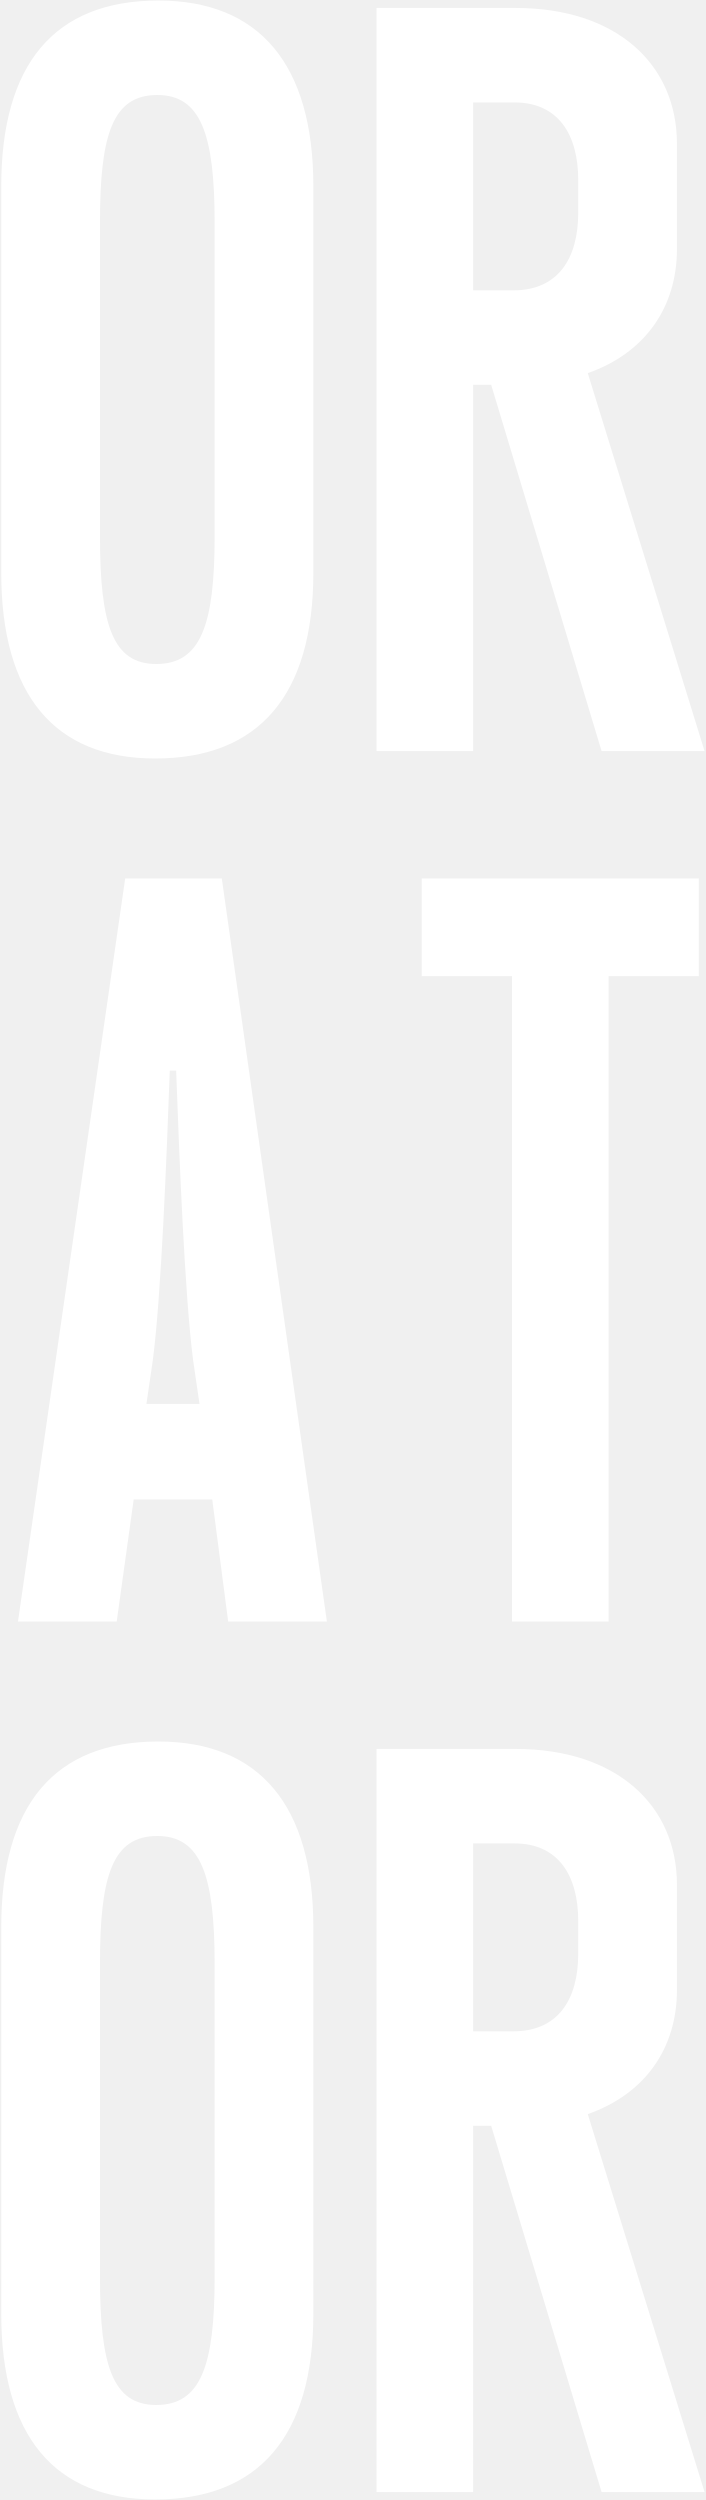
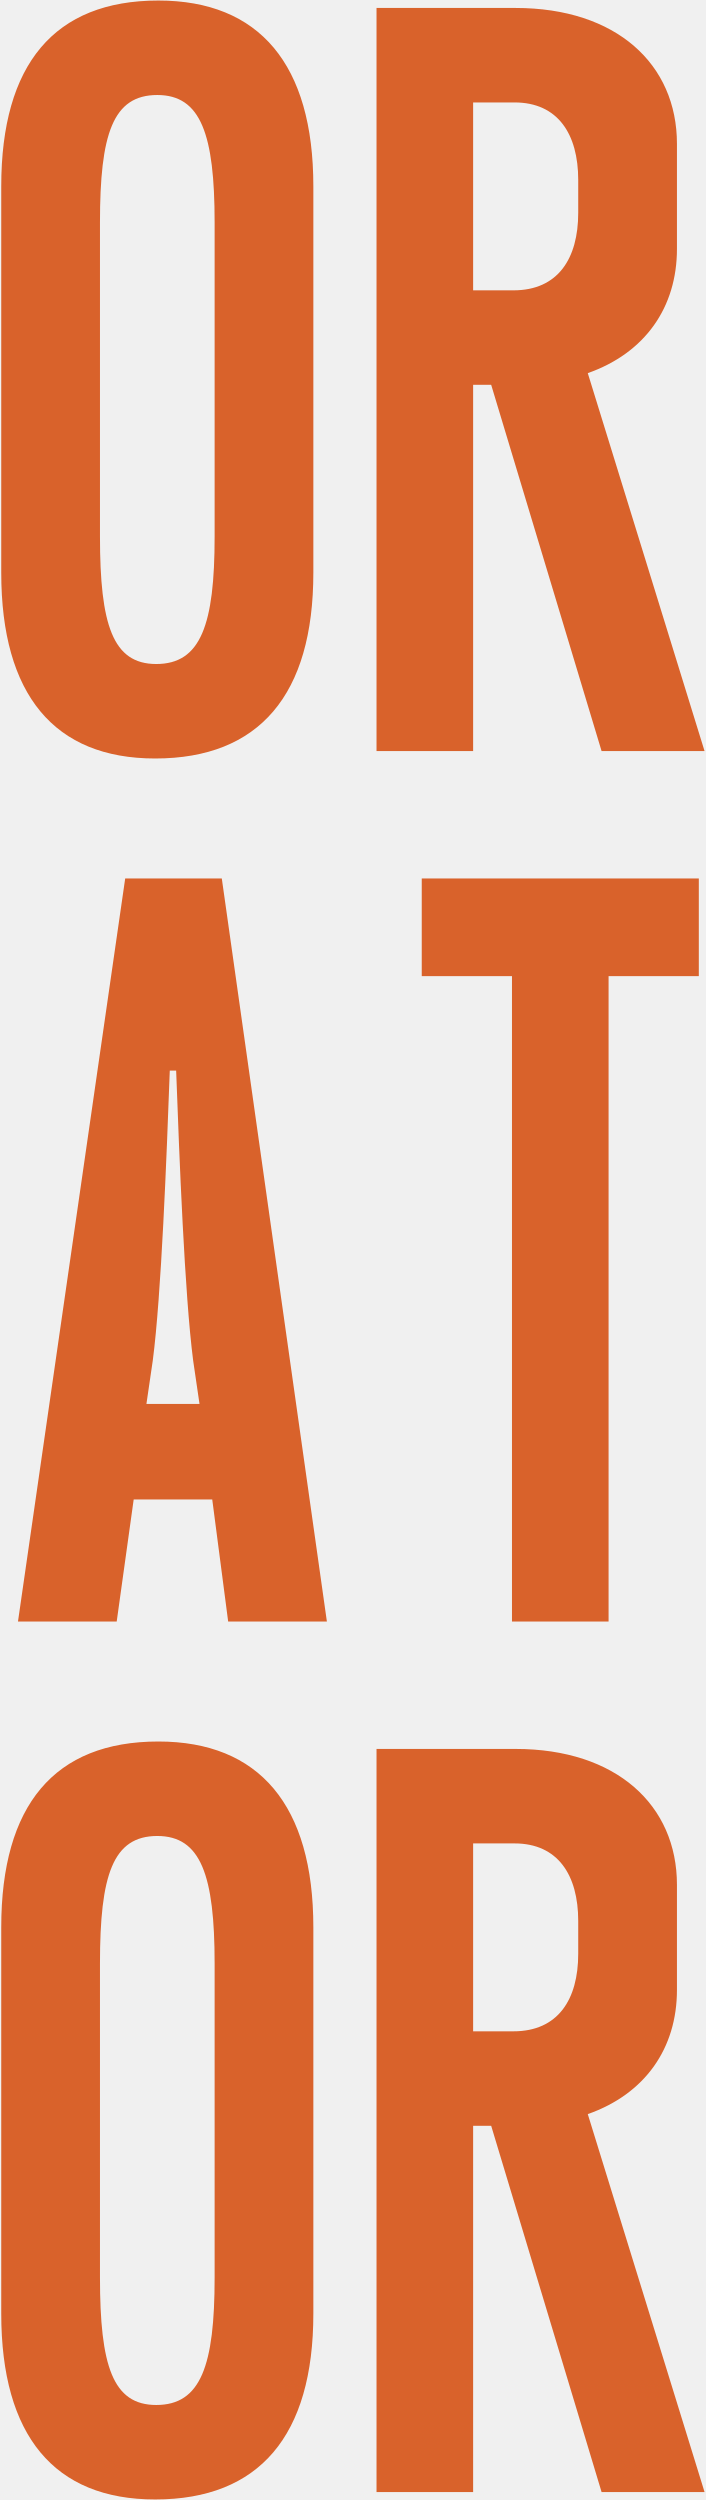
<svg xmlns="http://www.w3.org/2000/svg" width="266" height="942" viewBox="0 0 266 942" fill="none">
-   <path d="M0.469 215.8V70.2C0.469 24.2 20.469 0.2 59.669 0.2C97.669 0.2 118.069 24.2 118.069 70.2V215.8C118.069 261.8 97.669 285.8 58.469 285.8C20.469 285.8 0.469 261.8 0.469 215.8ZM37.669 202.2C37.669 235.4 42.469 250.2 58.869 250.2C75.669 250.2 80.869 235.4 80.869 202.2V83.8C80.869 50.6 75.669 35.8 59.269 35.8C42.469 35.8 37.669 50.6 37.669 83.8V202.2ZM141.875 283V3H194.275C232.275 3 255.075 24.2 255.075 54.2V93.8C255.075 115.8 243.075 133 221.475 140.6L265.475 283H226.675L185.075 145H178.275V283H141.875ZM178.275 109.4H193.475C210.275 109.4 217.875 97.4 217.875 80.2V67.8C217.875 50.6 210.275 38.6 193.875 38.6H178.275V109.4ZM6.773 611L47.173 331H83.573L123.173 611H85.973L79.973 565H50.373L43.973 611H6.773ZM57.573 512.6L55.173 529H75.173L72.773 512.6C69.573 487.8 67.573 436.2 66.373 403.4H63.973C62.773 436.2 60.773 488.2 57.573 512.6ZM192.914 611V367.8H158.914V331H263.314V367.8H229.314V611H192.914ZM0.469 871.8V726.2C0.469 680.2 20.469 656.2 59.669 656.2C97.669 656.2 118.069 680.2 118.069 726.2V871.8C118.069 917.8 97.669 941.8 58.469 941.8C20.469 941.8 0.469 917.8 0.469 871.8ZM37.669 858.2C37.669 891.4 42.469 906.2 58.869 906.2C75.669 906.2 80.869 891.4 80.869 858.2V739.8C80.869 706.6 75.669 691.8 59.269 691.8C42.469 691.8 37.669 706.6 37.669 739.8V858.2ZM141.875 939V659H194.275C232.275 659 255.075 680.2 255.075 710.2V749.8C255.075 771.8 243.075 789 221.475 796.6L265.475 939H226.675L185.075 801H178.275V939H141.875ZM178.275 765.4H193.475C210.275 765.4 217.875 753.4 217.875 736.2V723.8C217.875 706.6 210.275 694.6 193.875 694.6H178.275V765.4Z" fill="white" />
+   <path d="M0.469 215.8V70.2C0.469 24.2 20.469 0.2 59.669 0.2C97.669 0.2 118.069 24.2 118.069 70.2V215.8C118.069 261.8 97.669 285.8 58.469 285.8C20.469 285.8 0.469 261.8 0.469 215.8ZM37.669 202.2C37.669 235.4 42.469 250.2 58.869 250.2C75.669 250.2 80.869 235.4 80.869 202.2V83.8C80.869 50.6 75.669 35.8 59.269 35.8C42.469 35.8 37.669 50.6 37.669 83.8V202.2ZM141.875 283V3H194.275C232.275 3 255.075 24.2 255.075 54.2V93.8C255.075 115.8 243.075 133 221.475 140.6L265.475 283H226.675L185.075 145H178.275V283H141.875ZM178.275 109.4H193.475C210.275 109.4 217.875 97.4 217.875 80.2V67.8C217.875 50.6 210.275 38.6 193.875 38.6H178.275V109.4ZM6.773 611L47.173 331H83.573L123.173 611H85.973L79.973 565H50.373L43.973 611H6.773ZM57.573 512.6L55.173 529H75.173L72.773 512.6C69.573 487.8 67.573 436.2 66.373 403.4H63.973C62.773 436.2 60.773 488.2 57.573 512.6ZM192.914 611V367.8H158.914V331H263.314V367.8H229.314V611H192.914ZM0.469 871.8V726.2C0.469 680.2 20.469 656.2 59.669 656.2C97.669 656.2 118.069 680.2 118.069 726.2V871.8C118.069 917.8 97.669 941.8 58.469 941.8C20.469 941.8 0.469 917.8 0.469 871.8ZM37.669 858.2C37.669 891.4 42.469 906.2 58.869 906.2C75.669 906.2 80.869 891.4 80.869 858.2V739.8C80.869 706.6 75.669 691.8 59.269 691.8C42.469 691.8 37.669 706.6 37.669 739.8V858.2ZM141.875 939V659H194.275C232.275 659 255.075 680.2 255.075 710.2V749.8C255.075 771.8 243.075 789 221.475 796.6L265.475 939H226.675L185.075 801H178.275V939H141.875ZM178.275 765.4H193.475C210.275 765.4 217.875 753.4 217.875 736.2V723.8C217.875 706.6 210.275 694.6 193.875 694.6H178.275V765.4Z" fill="#D9622B" />
</svg>
